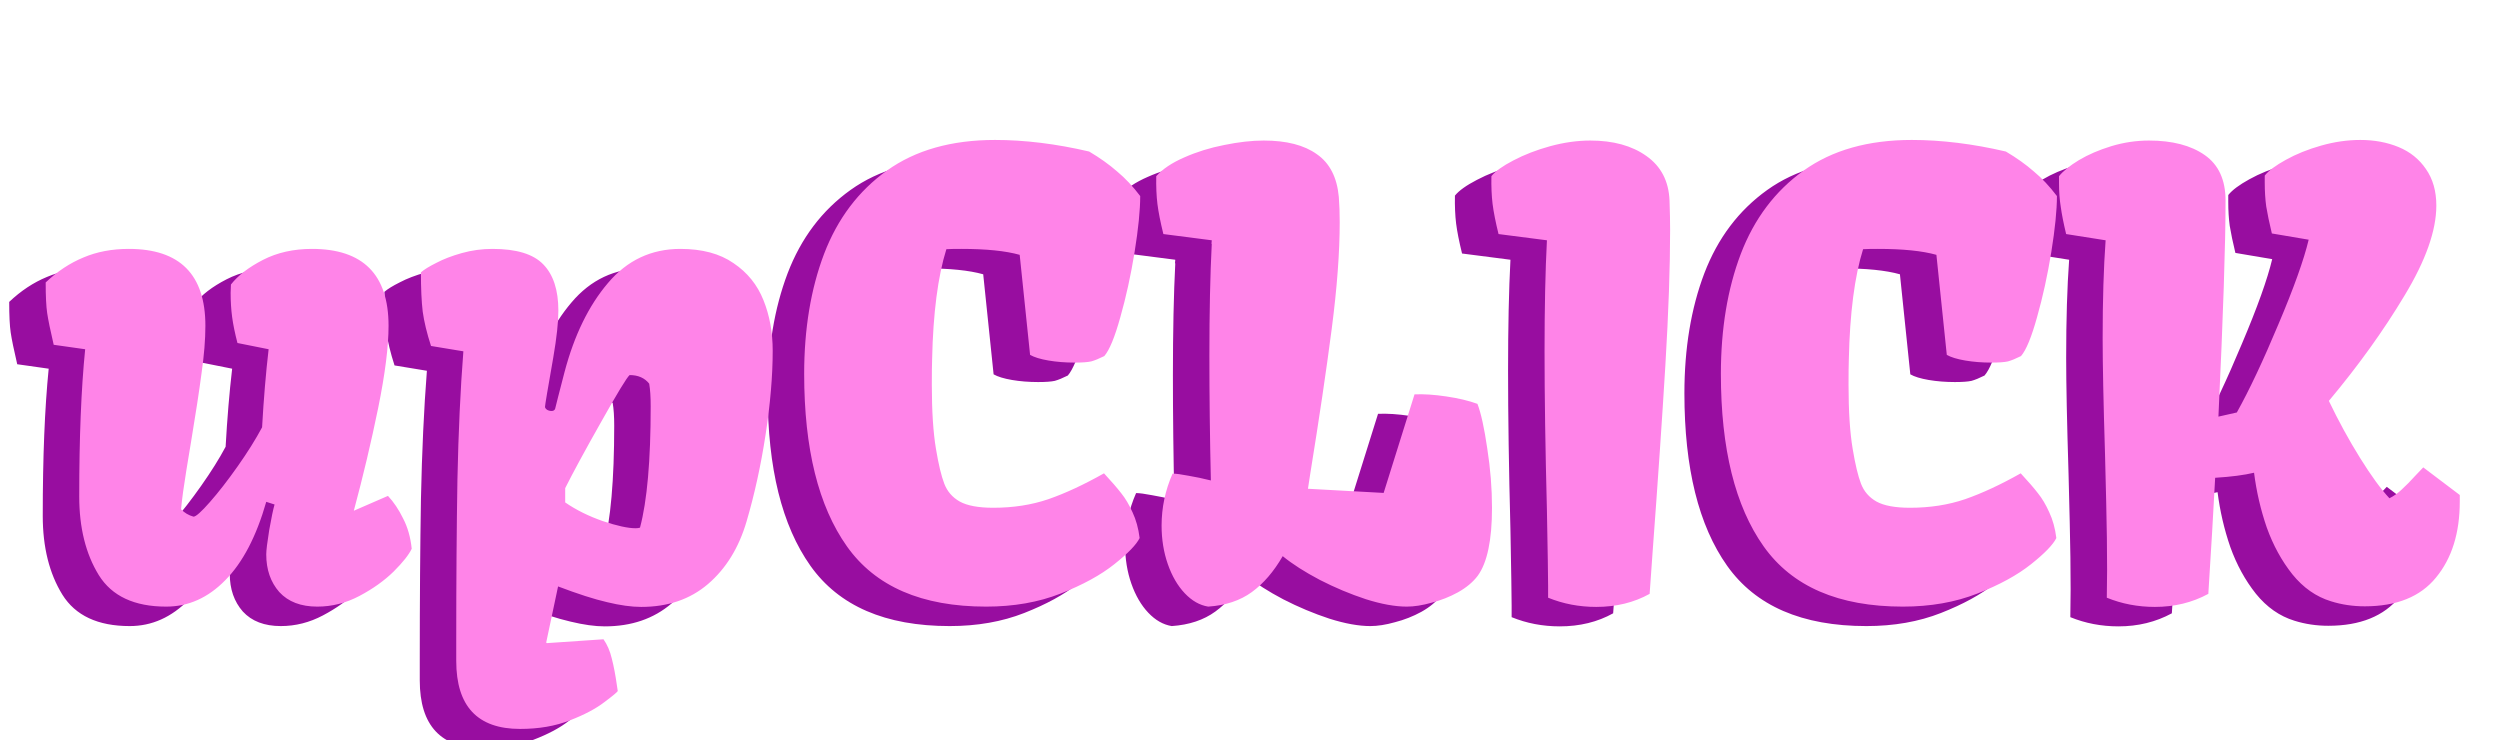
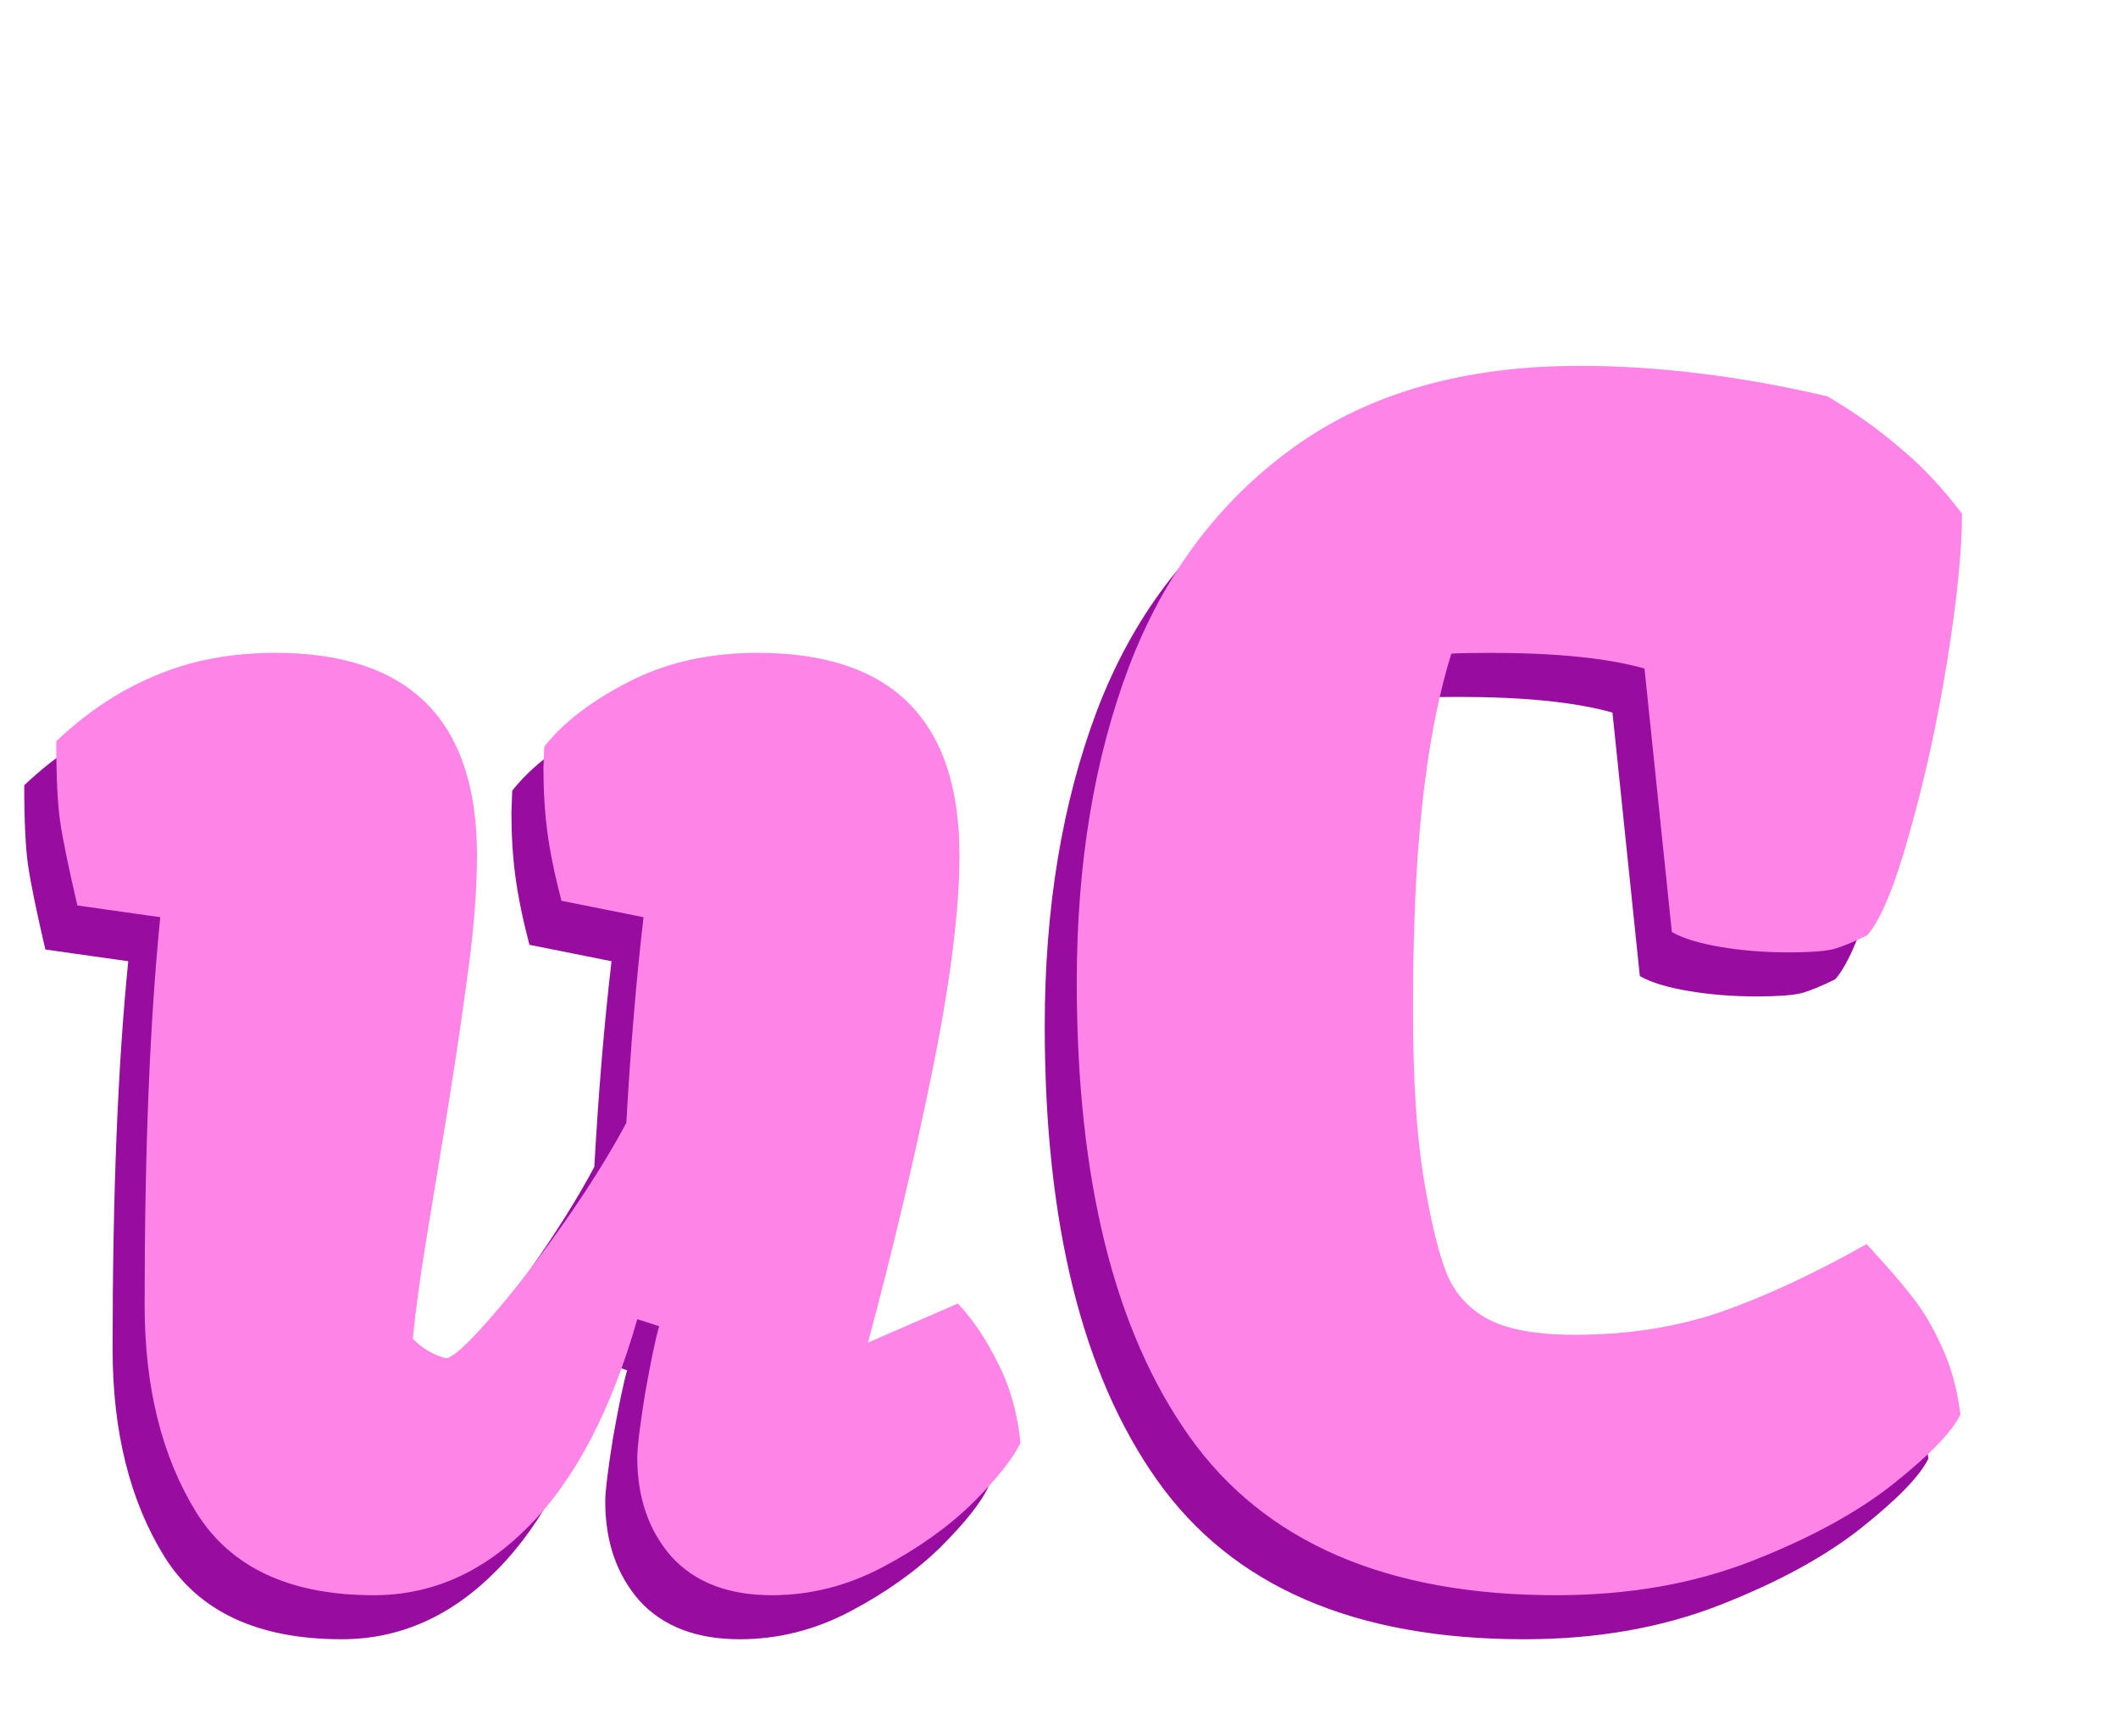
- <svg xmlns="http://www.w3.org/2000/svg" width="1028" height="304" viewBox="0 0 1028 304" fill="none">
-   <path d="M7.08 149.775C5.697 143.835 4.801 139.481 4.395 136.714C3.988 133.947 3.784 129.756 3.784 124.141C8.586 119.583 13.753 116.165 19.287 113.887C24.821 111.527 31.047 110.347 37.964 110.347C58.96 110.347 69.458 120.885 69.458 141.963C69.458 147.578 68.929 154.089 67.871 161.494C66.894 168.9 65.47 178.218 63.599 189.448C63.355 190.913 62.703 194.86 61.645 201.289C60.588 207.718 59.855 213.089 59.448 217.402C60.832 218.867 62.541 219.884 64.575 220.454C65.552 220.454 67.79 218.46 71.289 214.473C74.87 210.404 78.695 205.48 82.764 199.702C86.833 193.924 90.169 188.594 92.773 183.711C93.424 172.074 94.32 161.372 95.459 151.606L82.642 149.043C81.584 144.974 80.851 141.393 80.444 138.301C80.037 135.208 79.834 131.912 79.834 128.413L79.956 124.995C82.886 121.252 87.28 117.874 93.14 114.863C98.999 111.852 105.713 110.347 113.281 110.347C134.277 110.347 144.775 120.885 144.775 141.963C144.775 150.508 143.351 161.779 140.503 175.776C137.655 189.692 134.318 203.771 130.493 218.013L144.531 211.909C146.891 214.432 148.966 217.524 150.757 221.187C152.629 224.767 153.809 228.918 154.297 233.638C153.158 236.079 150.675 239.212 146.851 243.037C143.026 246.781 138.346 250.117 132.812 253.047C127.279 255.977 121.501 257.441 115.479 257.441C108.724 257.441 103.516 255.448 99.853 251.46C96.273 247.391 94.482 242.223 94.482 235.957C94.482 234.329 94.889 230.993 95.703 225.947C96.598 220.902 97.331 217.402 97.9 215.449L94.482 214.351C90.413 228.592 84.798 239.334 77.637 246.577C70.557 253.82 62.459 257.441 53.345 257.441C40.242 257.441 31.006 253.128 25.635 244.502C20.264 235.794 17.578 225.011 17.578 212.153C17.578 187.983 18.392 167.801 20.02 151.606L7.08 149.775ZM162.231 150.264C160.522 144.974 159.383 140.254 158.813 136.104C158.325 131.953 158.081 126.582 158.081 119.99C159.383 118.851 161.499 117.549 164.429 116.084C167.358 114.538 170.858 113.195 174.927 112.056C178.996 110.916 183.187 110.347 187.5 110.347C197.347 110.347 204.305 112.463 208.374 116.694C212.524 120.926 214.6 127.274 214.6 135.737C214.6 140.457 213.908 146.846 212.524 154.902C210.246 167.842 209.106 174.637 209.106 175.288C209.106 175.695 209.391 176.102 209.961 176.509C210.531 176.834 211.141 176.997 211.792 176.997C212.524 176.997 213.013 176.712 213.257 176.143L214.478 171.26L217.163 160.884C221.151 145.828 227.091 133.662 234.985 124.385C242.879 115.026 252.808 110.347 264.771 110.347C273.722 110.347 281.006 112.3 286.621 116.206C292.318 120.031 296.427 125.117 298.95 131.465C301.473 137.731 302.734 144.648 302.734 152.217C302.734 162.471 301.758 173.986 299.805 186.763C297.852 199.458 295.247 211.34 291.992 222.407C288.818 233.231 283.529 241.816 276.123 248.164C268.799 254.43 259.644 257.563 248.657 257.563C244.67 257.563 239.99 256.912 234.619 255.61C229.329 254.39 222.616 252.233 214.478 249.141L209.595 272.212L209.839 272.456L233.154 270.869C234.701 273.066 235.84 275.711 236.572 278.804C237.386 281.978 238.078 285.599 238.647 289.668L239.014 292.109C239.014 292.435 237.223 293.94 233.643 296.626C230.062 299.393 225.301 301.916 219.36 304.194C213.42 306.554 206.584 307.734 198.853 307.734C181.356 307.734 172.607 298.416 172.607 279.78V271.357C172.607 246.536 172.77 224.442 173.096 205.073C173.503 185.623 174.316 168.086 175.537 152.461L162.231 150.264ZM248.169 224.971C251.099 213.984 252.563 197.342 252.563 175.044C252.563 171.219 252.36 168.127 251.953 165.767C250.081 163.407 247.396 162.227 243.896 162.227C242.757 163.203 238.851 169.632 232.178 181.514C225.505 193.314 220.581 202.388 217.407 208.735V214.595C221.883 217.687 227.051 220.251 232.91 222.285C238.77 224.238 243.245 225.215 246.338 225.215C247.07 225.215 247.681 225.133 248.169 224.971ZM315.674 161.738C315.674 143.265 318.4 126.826 323.853 112.422C329.386 97.936 338.013 86.502 349.731 78.12C361.45 69.738 376.261 65.547 394.165 65.547C406.372 65.547 419.271 67.134 432.861 70.308C437.256 72.912 441.081 75.638 444.336 78.486C447.673 81.253 450.846 84.63 453.857 88.618C453.857 94.396 453.084 102.087 451.538 111.689C449.992 121.211 448.039 130.122 445.679 138.423C443.4 146.642 441.203 151.973 439.087 154.414C436.971 155.472 435.181 156.204 433.716 156.611C432.251 156.937 429.972 157.1 426.88 157.1C423.055 157.1 419.474 156.815 416.138 156.245C412.801 155.675 410.278 154.902 408.569 153.926L404.297 112.788C398.519 111.16 390.503 110.347 380.249 110.347C377.482 110.347 375.448 110.387 374.146 110.469C370.646 121.699 368.693 136.795 368.286 155.757C368.205 158.035 368.164 161.494 368.164 166.133C368.164 177.038 368.734 185.868 369.873 192.622C370.931 198.97 372.07 203.73 373.291 206.904C374.512 210.078 376.628 212.52 379.639 214.229C382.731 215.938 387.329 216.792 393.433 216.792C401.652 216.792 409.22 215.612 416.138 213.252C423.136 210.811 430.745 207.271 438.965 202.632C442.057 205.968 444.417 208.695 446.045 210.811C447.754 212.926 449.3 215.531 450.684 218.623C452.148 221.715 453.125 225.256 453.613 229.243C452.311 231.929 448.853 235.509 443.237 239.985C437.622 244.461 430.257 248.49 421.143 252.07C412.028 255.651 401.815 257.441 390.503 257.441C364.054 257.441 344.971 249.181 333.252 232.661C321.533 216.141 315.674 192.5 315.674 161.738ZM462.646 224.116C462.646 216.711 464.152 209.59 467.163 202.754C468.547 202.754 470.703 203.039 473.633 203.608C476.562 204.097 479.655 204.748 482.91 205.562C482.503 188.065 482.3 170.975 482.3 154.292C482.3 136.307 482.625 120.967 483.276 108.271H483.154L483.276 106.807L463.379 104.243C462.158 99.279 461.344 95.169 460.938 91.914C460.531 88.578 460.368 84.753 460.449 80.439C463.053 77.51 466.878 74.946 471.924 72.749C477.051 70.47 482.544 68.761 488.403 67.622C494.344 66.401 499.756 65.791 504.639 65.791C513.997 65.791 521.281 67.663 526.489 71.406C531.779 75.068 534.79 80.928 535.522 88.984C535.767 92.158 535.889 95.617 535.889 99.36C535.889 111.73 534.79 126.379 532.593 143.306C530.396 160.233 527.466 180.008 523.804 202.632L522.827 208.979L553.955 210.688L566.65 170.161C570.475 169.998 574.829 170.283 579.712 171.016C584.676 171.748 588.949 172.765 592.529 174.067C593.994 177.892 595.337 183.996 596.558 192.378C597.86 200.679 598.511 208.817 598.511 216.792C598.511 230.057 596.558 239.375 592.651 244.746C590.698 247.35 587.972 249.629 584.473 251.582C581.055 253.454 577.433 254.878 573.608 255.854C569.865 256.912 566.488 257.441 563.477 257.441C558.675 257.441 553.06 256.424 546.631 254.39C540.202 252.274 533.895 249.629 527.71 246.455C521.525 243.2 516.439 239.945 512.451 236.689C508.789 243.037 504.557 247.961 499.756 251.46C494.954 254.959 488.973 256.953 481.812 257.441C478.312 256.872 475.098 255.041 472.168 251.948C469.238 248.856 466.919 244.868 465.21 239.985C463.501 235.103 462.646 229.813 462.646 224.116ZM621.582 249.019C621.582 245.519 621.419 235.143 621.094 217.891C620.443 192.663 620.117 170.853 620.117 152.461C620.117 134.476 620.443 119.258 621.094 106.807L601.196 104.243C599.976 99.279 599.162 95.169 598.755 91.914C598.348 88.578 598.185 84.753 598.267 80.439C599.894 78.405 602.905 76.248 607.3 73.97C611.776 71.61 616.821 69.657 622.437 68.11C628.133 66.564 633.626 65.791 638.916 65.791C648.356 65.791 656.047 67.907 661.987 72.139C668.009 76.37 671.183 82.474 671.509 90.449C671.672 95.169 671.753 99.198 671.753 102.534C671.753 117.915 671.102 136.47 669.8 158.198C668.498 179.845 666.748 205.439 664.551 234.98L663.33 252.192C656.901 255.773 649.577 257.563 641.357 257.563C634.359 257.563 627.767 256.302 621.582 253.779V249.019ZM692.627 161.738C692.627 143.265 695.353 126.826 700.806 112.422C706.34 97.936 714.966 86.502 726.685 78.12C738.403 69.738 753.215 65.547 771.118 65.547C783.325 65.547 796.224 67.134 809.814 70.308C814.209 72.912 818.034 75.638 821.289 78.486C824.626 81.253 827.799 84.63 830.811 88.618C830.811 94.396 830.037 102.087 828.491 111.689C826.945 121.211 824.992 130.122 822.632 138.423C820.353 146.642 818.156 151.973 816.04 154.414C813.924 155.472 812.134 156.204 810.669 156.611C809.204 156.937 806.925 157.1 803.833 157.1C800.008 157.1 796.427 156.815 793.091 156.245C789.754 155.675 787.231 154.902 785.522 153.926L781.25 112.788C775.472 111.16 767.456 110.347 757.202 110.347C754.435 110.347 752.401 110.387 751.099 110.469C747.599 121.699 745.646 136.795 745.239 155.757C745.158 158.035 745.117 161.494 745.117 166.133C745.117 177.038 745.687 185.868 746.826 192.622C747.884 198.97 749.023 203.73 750.244 206.904C751.465 210.078 753.581 212.52 756.592 214.229C759.684 215.938 764.282 216.792 770.386 216.792C778.605 216.792 786.174 215.612 793.091 213.252C800.09 210.811 807.699 207.271 815.918 202.632C819.01 205.968 821.37 208.695 822.998 210.811C824.707 212.926 826.253 215.531 827.637 218.623C829.102 221.715 830.078 225.256 830.566 229.243C829.264 231.929 825.806 235.509 820.19 239.985C814.575 244.461 807.21 248.49 798.096 252.07C788.981 255.651 778.768 257.441 767.456 257.441C741.007 257.441 721.924 249.181 710.205 232.661C698.486 216.141 692.627 192.5 692.627 161.738ZM851.44 242.427C851.44 233.963 851.318 224.727 851.074 214.717C850.83 204.626 850.667 197.993 850.586 194.819C849.935 173.66 849.609 157.751 849.609 147.09C849.609 131.383 850.016 117.956 850.83 106.807L834.595 104.243C833.537 99.849 832.804 96.146 832.397 93.135C831.909 90.124 831.665 86.828 831.665 83.247V80.439C833.374 78.324 836.1 76.126 839.844 73.848C843.669 71.569 848.104 69.657 853.149 68.11C858.276 66.564 863.444 65.791 868.652 65.791C878.255 65.791 885.905 67.785 891.602 71.772C897.298 75.76 900.146 81.986 900.146 90.449C900.146 108.19 899.17 137.812 897.217 179.316L904.785 177.607C909.912 168.411 915.609 156.326 921.875 141.353C928.223 126.379 932.373 114.782 934.326 106.562L919.189 103.999C918.132 99.605 917.358 95.902 916.87 92.891C916.463 89.88 916.26 86.584 916.26 83.003V80.195C917.887 78.161 920.776 76.004 924.927 73.726C929.159 71.366 934.001 69.412 939.453 67.866C944.906 66.32 950.277 65.547 955.566 65.547C961.344 65.547 966.593 66.523 971.313 68.477C976.034 70.43 979.777 73.441 982.544 77.51C985.392 81.579 986.816 86.584 986.816 92.524C986.816 102.778 982.463 115.107 973.755 129.512C965.129 143.916 954.753 158.361 942.627 172.847C946.615 181.147 950.887 188.96 955.444 196.284C960.002 203.608 964.03 209.142 967.529 212.886C969.32 211.991 970.988 210.811 972.534 209.346C974.162 207.881 976.237 205.765 978.76 202.998L981.445 200.19L996.46 211.543V214.229C996.46 227.168 993.205 237.585 986.694 245.479C980.265 253.372 970.5 257.319 957.397 257.319C952.515 257.319 947.876 256.628 943.481 255.244C937.378 253.372 932.088 249.67 927.612 244.136C923.218 238.602 919.718 232.214 917.114 224.971C914.591 217.646 912.842 210.119 911.865 202.388C907.796 203.364 902.466 204.056 895.874 204.463C895.142 218.379 894.206 234.289 893.066 252.192C886.475 255.773 879.15 257.563 871.094 257.563C864.095 257.563 857.503 256.302 851.318 253.779L851.44 242.427Z" fill="#980DA0" />
-   <path d="M22.08 141.775C20.697 135.835 19.801 131.481 19.395 128.714C18.988 125.947 18.784 121.756 18.784 116.141C23.586 111.583 28.753 108.165 34.287 105.887C39.821 103.527 46.047 102.347 52.964 102.347C73.96 102.347 84.458 112.885 84.458 133.963C84.458 139.578 83.929 146.089 82.871 153.494C81.894 160.9 80.47 170.218 78.599 181.448C78.355 182.913 77.704 186.86 76.645 193.289C75.588 199.718 74.855 205.089 74.448 209.402C75.832 210.867 77.541 211.884 79.575 212.454C80.552 212.454 82.79 210.46 86.289 206.473C89.87 202.404 93.695 197.48 97.764 191.702C101.833 185.924 105.169 180.594 107.773 175.711C108.424 164.074 109.32 153.372 110.459 143.606L97.642 141.043C96.584 136.974 95.851 133.393 95.444 130.301C95.037 127.208 94.834 123.912 94.834 120.413L94.956 116.995C97.886 113.252 102.28 109.874 108.14 106.863C113.999 103.852 120.713 102.347 128.281 102.347C149.277 102.347 159.775 112.885 159.775 133.963C159.775 142.508 158.351 153.779 155.503 167.776C152.655 181.692 149.318 195.771 145.493 210.013L159.531 203.909C161.891 206.432 163.966 209.524 165.757 213.187C167.629 216.767 168.809 220.918 169.297 225.638C168.158 228.079 165.675 231.212 161.851 235.037C158.026 238.781 153.346 242.117 147.812 245.047C142.279 247.977 136.501 249.441 130.479 249.441C123.724 249.441 118.516 247.448 114.854 243.46C111.273 239.391 109.482 234.223 109.482 227.957C109.482 226.329 109.889 222.993 110.703 217.947C111.598 212.902 112.331 209.402 112.9 207.449L109.482 206.351C105.413 220.592 99.798 231.334 92.637 238.577C85.557 245.82 77.459 249.441 68.345 249.441C55.242 249.441 46.006 245.128 40.635 236.502C35.264 227.794 32.578 217.011 32.578 204.153C32.578 179.983 33.392 159.801 35.02 143.606L22.08 141.775ZM177.231 142.264C175.522 136.974 174.383 132.254 173.813 128.104C173.325 123.953 173.081 118.582 173.081 111.99C174.383 110.851 176.499 109.549 179.429 108.084C182.358 106.538 185.858 105.195 189.927 104.056C193.996 102.916 198.187 102.347 202.5 102.347C212.347 102.347 219.305 104.463 223.374 108.694C227.524 112.926 229.6 119.274 229.6 127.737C229.6 132.457 228.908 138.846 227.524 146.902C225.246 159.842 224.106 166.637 224.106 167.288C224.106 167.695 224.391 168.102 224.961 168.509C225.531 168.834 226.141 168.997 226.792 168.997C227.524 168.997 228.013 168.712 228.257 168.143L229.478 163.26L232.163 152.884C236.151 137.828 242.091 125.662 249.985 116.385C257.879 107.026 267.808 102.347 279.771 102.347C288.722 102.347 296.006 104.3 301.621 108.206C307.318 112.031 311.427 117.117 313.95 123.465C316.473 129.731 317.734 136.648 317.734 144.217C317.734 154.471 316.758 165.986 314.805 178.763C312.852 191.458 310.247 203.34 306.992 214.407C303.818 225.231 298.529 233.816 291.123 240.164C283.799 246.43 274.644 249.563 263.657 249.563C259.67 249.563 254.99 248.912 249.619 247.61C244.329 246.39 237.616 244.233 229.478 241.141L224.595 264.212L224.839 264.456L248.154 262.869C249.701 265.066 250.84 267.711 251.572 270.804C252.386 273.978 253.078 277.599 253.647 281.668L254.014 284.109C254.014 284.435 252.223 285.94 248.643 288.626C245.062 291.393 240.301 293.916 234.36 296.194C228.42 298.554 221.584 299.734 213.853 299.734C196.356 299.734 187.607 290.416 187.607 271.78V263.357C187.607 238.536 187.77 216.442 188.096 197.073C188.503 177.623 189.316 160.086 190.537 144.461L177.231 142.264ZM263.169 216.971C266.099 205.984 267.563 189.342 267.563 167.044C267.563 163.219 267.36 160.127 266.953 157.767C265.081 155.407 262.396 154.227 258.896 154.227C257.757 155.203 253.851 161.632 247.178 173.514C240.505 185.314 235.581 194.388 232.407 200.735V206.595C236.883 209.687 242.051 212.251 247.91 214.285C253.77 216.238 258.245 217.215 261.338 217.215C262.07 217.215 262.681 217.133 263.169 216.971ZM330.674 153.738C330.674 135.265 333.4 118.826 338.853 104.422C344.386 89.936 353.013 78.502 364.731 70.12C376.45 61.738 391.261 57.547 409.165 57.547C421.372 57.547 434.271 59.134 447.861 62.308C452.256 64.912 456.081 67.638 459.336 70.486C462.673 73.253 465.846 76.63 468.857 80.618C468.857 86.396 468.084 94.087 466.538 103.689C464.992 113.211 463.039 122.122 460.679 130.423C458.4 138.642 456.203 143.973 454.087 146.414C451.971 147.472 450.181 148.204 448.716 148.611C447.251 148.937 444.972 149.1 441.88 149.1C438.055 149.1 434.474 148.815 431.138 148.245C427.801 147.675 425.278 146.902 423.569 145.926L419.297 104.788C413.519 103.16 405.503 102.347 395.249 102.347C392.482 102.347 390.448 102.387 389.146 102.469C385.646 113.699 383.693 128.795 383.286 147.757C383.205 150.035 383.164 153.494 383.164 158.133C383.164 169.038 383.734 177.868 384.873 184.622C385.931 190.97 387.07 195.73 388.291 198.904C389.512 202.078 391.628 204.52 394.639 206.229C397.731 207.938 402.329 208.792 408.433 208.792C416.652 208.792 424.22 207.612 431.138 205.252C438.136 202.811 445.745 199.271 453.965 194.632C457.057 197.968 459.417 200.695 461.045 202.811C462.754 204.926 464.3 207.531 465.684 210.623C467.148 213.715 468.125 217.256 468.613 221.243C467.311 223.929 463.853 227.509 458.237 231.985C452.622 236.461 445.257 240.49 436.143 244.07C427.028 247.651 416.815 249.441 405.503 249.441C379.054 249.441 359.971 241.181 348.252 224.661C336.533 208.141 330.674 184.5 330.674 153.738ZM477.646 216.116C477.646 208.711 479.152 201.59 482.163 194.754C483.547 194.754 485.703 195.039 488.633 195.608C491.562 196.097 494.655 196.748 497.91 197.562C497.503 180.065 497.3 162.975 497.3 146.292C497.3 128.307 497.625 112.967 498.276 100.271H498.154L498.276 98.807L478.379 96.243C477.158 91.279 476.344 87.169 475.938 83.914C475.531 80.578 475.368 76.753 475.449 72.439C478.053 69.51 481.878 66.946 486.924 64.749C492.051 62.47 497.544 60.761 503.403 59.622C509.344 58.401 514.756 57.791 519.639 57.791C528.997 57.791 536.281 59.663 541.489 63.406C546.779 67.068 549.79 72.928 550.522 80.984C550.767 84.158 550.889 87.617 550.889 91.36C550.889 103.73 549.79 118.379 547.593 135.306C545.396 152.233 542.466 172.008 538.804 194.632L537.827 200.979L568.955 202.688L581.65 162.161C585.475 161.998 589.829 162.283 594.712 163.016C599.676 163.748 603.949 164.765 607.529 166.067C608.994 169.892 610.337 175.996 611.558 184.378C612.86 192.679 613.511 200.817 613.511 208.792C613.511 222.057 611.558 231.375 607.651 236.746C605.698 239.35 602.972 241.629 599.473 243.582C596.055 245.454 592.433 246.878 588.608 247.854C584.865 248.912 581.488 249.441 578.477 249.441C573.675 249.441 568.06 248.424 561.631 246.39C555.202 244.274 548.895 241.629 542.71 238.455C536.525 235.2 531.439 231.945 527.451 228.689C523.789 235.037 519.557 239.961 514.756 243.46C509.954 246.959 503.973 248.953 496.812 249.441C493.312 248.872 490.098 247.041 487.168 243.948C484.238 240.856 481.919 236.868 480.21 231.985C478.501 227.103 477.646 221.813 477.646 216.116ZM636.582 241.019C636.582 237.519 636.419 227.143 636.094 209.891C635.443 184.663 635.117 162.853 635.117 144.461C635.117 126.476 635.443 111.258 636.094 98.807L616.196 96.243C614.976 91.279 614.162 87.169 613.755 83.914C613.348 80.578 613.185 76.753 613.267 72.439C614.894 70.405 617.905 68.248 622.3 65.97C626.776 63.61 631.821 61.657 637.437 60.11C643.133 58.564 648.626 57.791 653.916 57.791C663.356 57.791 671.047 59.907 676.987 64.139C683.009 68.37 686.183 74.474 686.509 82.449C686.672 87.169 686.753 91.198 686.753 94.534C686.753 109.915 686.102 128.47 684.8 150.198C683.498 171.845 681.748 197.439 679.551 226.98L678.33 244.192C671.901 247.773 664.577 249.563 656.357 249.563C649.359 249.563 642.767 248.302 636.582 245.779V241.019ZM707.627 153.738C707.627 135.265 710.353 118.826 715.806 104.422C721.34 89.936 729.966 78.502 741.685 70.12C753.403 61.738 768.215 57.547 786.118 57.547C798.325 57.547 811.224 59.134 824.814 62.308C829.209 64.912 833.034 67.638 836.289 70.486C839.626 73.253 842.799 76.63 845.811 80.618C845.811 86.396 845.037 94.087 843.491 103.689C841.945 113.211 839.992 122.122 837.632 130.423C835.353 138.642 833.156 143.973 831.04 146.414C828.924 147.472 827.134 148.204 825.669 148.611C824.204 148.937 821.925 149.1 818.833 149.1C815.008 149.1 811.427 148.815 808.091 148.245C804.754 147.675 802.231 146.902 800.522 145.926L796.25 104.788C790.472 103.16 782.456 102.347 772.202 102.347C769.435 102.347 767.401 102.387 766.099 102.469C762.599 113.699 760.646 128.795 760.239 147.757C760.158 150.035 760.117 153.494 760.117 158.133C760.117 169.038 760.687 177.868 761.826 184.622C762.884 190.97 764.023 195.73 765.244 198.904C766.465 202.078 768.581 204.52 771.592 206.229C774.684 207.938 779.282 208.792 785.386 208.792C793.605 208.792 801.174 207.612 808.091 205.252C815.09 202.811 822.699 199.271 830.918 194.632C834.01 197.968 836.37 200.695 837.998 202.811C839.707 204.926 841.253 207.531 842.637 210.623C844.102 213.715 845.078 217.256 845.566 221.243C844.264 223.929 840.806 227.509 835.19 231.985C829.575 236.461 822.21 240.49 813.096 244.07C803.981 247.651 793.768 249.441 782.456 249.441C756.007 249.441 736.924 241.181 725.205 224.661C713.486 208.141 707.627 184.5 707.627 153.738ZM866.44 234.427C866.44 225.963 866.318 216.727 866.074 206.717C865.83 196.626 865.667 189.993 865.586 186.819C864.935 165.66 864.609 149.751 864.609 139.09C864.609 123.383 865.016 109.956 865.83 98.807L849.595 96.243C848.537 91.849 847.804 88.146 847.397 85.135C846.909 82.124 846.665 78.828 846.665 75.247V72.439C848.374 70.324 851.1 68.126 854.844 65.848C858.669 63.569 863.104 61.657 868.149 60.11C873.276 58.564 878.444 57.791 883.652 57.791C893.255 57.791 900.905 59.785 906.602 63.773C912.298 67.76 915.146 73.986 915.146 82.449C915.146 100.19 914.17 129.812 912.217 171.316L919.785 169.607C924.912 160.411 930.609 148.326 936.875 133.353C943.223 118.379 947.373 106.782 949.326 98.562L934.189 95.999C933.132 91.605 932.358 87.902 931.87 84.891C931.463 81.88 931.26 78.584 931.26 75.003V72.195C932.887 70.161 935.776 68.004 939.927 65.726C944.159 63.366 949.001 61.412 954.453 59.866C959.906 58.32 965.277 57.547 970.566 57.547C976.344 57.547 981.593 58.523 986.313 60.477C991.034 62.43 994.777 65.441 997.544 69.51C1000.39 73.579 1001.82 78.584 1001.82 84.524C1001.82 94.778 997.463 107.107 988.755 121.512C980.129 135.916 969.753 150.361 957.627 164.847C961.615 173.147 965.887 180.96 970.444 188.284C975.002 195.608 979.03 201.142 982.529 204.886C984.32 203.991 985.988 202.811 987.534 201.346C989.162 199.881 991.237 197.765 993.76 194.998L996.445 192.19L1011.46 203.543V206.229C1011.46 219.168 1008.2 229.585 1001.69 237.479C995.265 245.372 985.5 249.319 972.397 249.319C967.515 249.319 962.876 248.628 958.481 247.244C952.378 245.372 947.088 241.67 942.612 236.136C938.218 230.602 934.718 224.214 932.114 216.971C929.591 209.646 927.842 202.119 926.865 194.388C922.796 195.364 917.466 196.056 910.874 196.463C910.142 210.379 909.206 226.289 908.066 244.192C901.475 247.773 894.15 249.563 886.094 249.563C879.095 249.563 872.503 248.302 866.318 245.779L866.44 234.427Z" fill="#FF84E8" />
+ <svg xmlns="http://www.w3.org/2000/svg" width="1058" height="867" viewBox="0 0 1058 867" fill="none">
+   <path d="M22.656 474.281C18.229 455.271 15.365 441.339 14.062 432.484C12.76 423.63 12.109 410.219 12.109 392.25C27.474 377.667 44.01 366.729 61.719 359.438C79.427 351.885 99.349 348.109 121.484 348.109C188.672 348.109 222.266 381.833 222.266 449.281C222.266 467.25 220.573 488.083 217.188 511.781C214.062 535.479 209.505 565.297 203.516 601.234C202.734 605.922 200.651 618.552 197.266 639.125C193.88 659.698 191.536 676.885 190.234 690.688C194.661 695.375 200.13 698.63 206.641 700.453C209.766 700.453 216.927 694.073 228.125 681.312C239.583 668.292 251.823 652.536 264.844 634.047C277.865 615.557 288.542 598.5 296.875 582.875C298.958 545.635 301.823 511.391 305.469 480.141L264.453 471.938C261.068 458.917 258.724 447.458 257.422 437.562C256.12 427.667 255.469 417.12 255.469 405.922L255.859 394.984C265.234 383.005 279.297 372.198 298.047 362.562C316.797 352.927 338.281 348.109 362.5 348.109C429.688 348.109 463.281 381.833 463.281 449.281C463.281 476.625 458.724 512.693 449.609 557.484C440.495 602.016 429.818 647.068 417.578 692.641L462.5 673.109C470.052 681.182 476.693 691.078 482.422 702.797C488.411 714.255 492.188 727.536 493.75 742.641C490.104 750.453 482.161 760.479 469.922 772.719C457.682 784.698 442.708 795.375 425 804.75C407.292 814.125 388.802 818.812 369.531 818.812C347.917 818.812 331.25 812.432 319.531 799.672C308.073 786.651 302.344 770.115 302.344 750.062C302.344 744.854 303.646 734.177 306.25 718.031C309.115 701.885 311.458 690.688 313.281 684.438L302.344 680.922C289.323 726.495 271.354 760.87 248.438 784.047C225.781 807.224 199.87 818.812 170.703 818.812C128.776 818.812 99.219 805.01 82.031 777.406C64.844 749.542 56.25 715.036 56.25 673.891C56.25 596.547 58.854 531.964 64.062 480.141L22.656 474.281ZM521.875 512.562C521.875 453.448 530.599 400.844 548.047 354.75C565.755 308.396 593.359 271.807 630.859 244.984C668.359 218.161 715.755 204.75 773.047 204.75C812.109 204.75 853.385 209.828 896.875 219.984C910.938 228.318 923.177 237.042 933.594 246.156C944.271 255.01 954.427 265.818 964.062 278.578C964.062 297.068 961.589 321.677 956.641 352.406C951.693 382.875 945.443 411.391 937.891 437.953C930.599 464.255 923.568 481.312 916.797 489.125C910.026 492.51 904.297 494.854 899.609 496.156C894.922 497.198 887.63 497.719 877.734 497.719C865.495 497.719 854.036 496.807 843.359 494.984C832.682 493.161 824.609 490.688 819.141 487.562L805.469 355.922C786.979 350.714 761.328 348.109 728.516 348.109C719.661 348.109 713.151 348.24 708.984 348.5C697.786 384.438 691.536 432.745 690.234 493.422C689.974 500.714 689.844 511.781 689.844 526.625C689.844 561.521 691.667 589.776 695.312 611.391C698.698 631.703 702.344 646.938 706.25 657.094C710.156 667.25 716.927 675.062 726.562 680.531C736.458 686 751.172 688.734 770.703 688.734C797.005 688.734 821.224 684.958 843.359 677.406C865.755 669.594 890.104 658.266 916.406 643.422C926.302 654.099 933.854 662.823 939.062 669.594C944.531 676.365 949.479 684.698 953.906 694.594C958.594 704.49 961.719 715.818 963.281 728.578C959.115 737.172 948.047 748.63 930.078 762.953C912.109 777.276 888.542 790.167 859.375 801.625C830.208 813.083 797.526 818.812 761.328 818.812C676.693 818.812 615.625 792.38 578.125 739.516C540.625 686.651 521.875 611 521.875 512.562Z" fill="#980DA0" />
+   <path d="M38.656 452.281C34.229 433.271 31.365 419.339 30.062 410.484C28.76 401.63 28.109 388.219 28.109 370.25C43.474 355.667 60.01 344.729 77.719 337.438C95.427 329.885 115.349 326.109 137.484 326.109C204.672 326.109 238.266 359.833 238.266 427.281C238.266 445.25 236.573 466.083 233.188 489.781C230.062 513.479 225.505 543.297 219.516 579.234C218.734 583.922 216.651 596.552 213.266 617.125C209.88 637.698 207.536 654.885 206.234 668.688C210.661 673.375 216.13 676.63 222.641 678.453C225.766 678.453 232.927 672.073 244.125 659.312C255.583 646.292 267.823 630.536 280.844 612.047C293.865 593.557 304.542 576.5 312.875 560.875C314.958 523.635 317.823 489.391 321.469 458.141L280.453 449.938C277.068 436.917 274.724 425.458 273.422 415.562C272.12 405.667 271.469 395.12 271.469 383.922L271.859 372.984C281.234 361.005 295.297 350.198 314.047 340.562C332.797 330.927 354.281 326.109 378.5 326.109C445.688 326.109 479.281 359.833 479.281 427.281C479.281 454.625 474.724 490.693 465.609 535.484C456.495 580.016 445.818 625.068 433.578 670.641L478.5 651.109C486.052 659.182 492.693 669.078 498.422 680.797C504.411 692.255 508.188 705.536 509.75 720.641C506.104 728.453 498.161 738.479 485.922 750.719C473.682 762.698 458.708 773.375 441 782.75C423.292 792.125 404.802 796.812 385.531 796.812C363.917 796.812 347.25 790.432 335.531 777.672C324.073 764.651 318.344 748.115 318.344 728.062C318.344 722.854 319.646 712.177 322.25 696.031C325.115 679.885 327.458 668.688 329.281 662.438L318.344 658.922C305.323 704.495 287.354 738.87 264.438 762.047C241.781 785.224 215.87 796.812 186.703 796.812C144.776 796.812 115.219 783.01 98.031 755.406C80.844 727.542 72.25 693.036 72.25 651.891C72.25 574.547 74.854 509.964 80.062 458.141L38.656 452.281ZM537.875 490.562C537.875 431.448 546.599 378.844 564.047 332.75C581.755 286.396 609.359 249.807 646.859 222.984C684.359 196.161 731.755 182.75 789.047 182.75C828.109 182.75 869.385 187.828 912.875 197.984C926.938 206.318 939.177 215.042 949.594 224.156C960.271 233.01 970.427 243.818 980.062 256.578C980.062 275.068 977.589 299.677 972.641 330.406C967.693 360.875 961.443 389.391 953.891 415.953C946.599 442.255 939.568 459.312 932.797 467.125C926.026 470.51 920.297 472.854 915.609 474.156C910.922 475.198 903.63 475.719 893.734 475.719C881.495 475.719 870.036 474.807 859.359 472.984C848.682 471.161 840.609 468.688 835.141 465.562L821.469 333.922C802.979 328.714 777.328 326.109 744.516 326.109C735.661 326.109 729.151 326.24 724.984 326.5C713.786 362.438 707.536 410.745 706.234 471.422C705.974 478.714 705.844 489.781 705.844 504.625C705.844 539.521 707.667 567.776 711.312 589.391C714.698 609.703 718.344 624.938 722.25 635.094C726.156 645.25 732.927 653.062 742.562 658.531C752.458 664 767.172 666.734 786.703 666.734C813.005 666.734 837.224 662.958 859.359 655.406C881.755 647.594 906.104 636.266 932.406 621.422C942.302 632.099 949.854 640.823 955.062 647.594C960.531 654.365 965.479 662.698 969.906 672.594C974.594 682.49 977.719 693.818 979.281 706.578C975.115 715.172 964.047 726.63 946.078 740.953C928.109 755.276 904.542 768.167 875.375 779.625C846.208 791.083 813.526 796.812 777.328 796.812C692.693 796.812 631.625 770.38 594.125 717.516C556.625 664.651 537.875 589 537.875 490.562Z" fill="#FF84E8" />
</svg>
